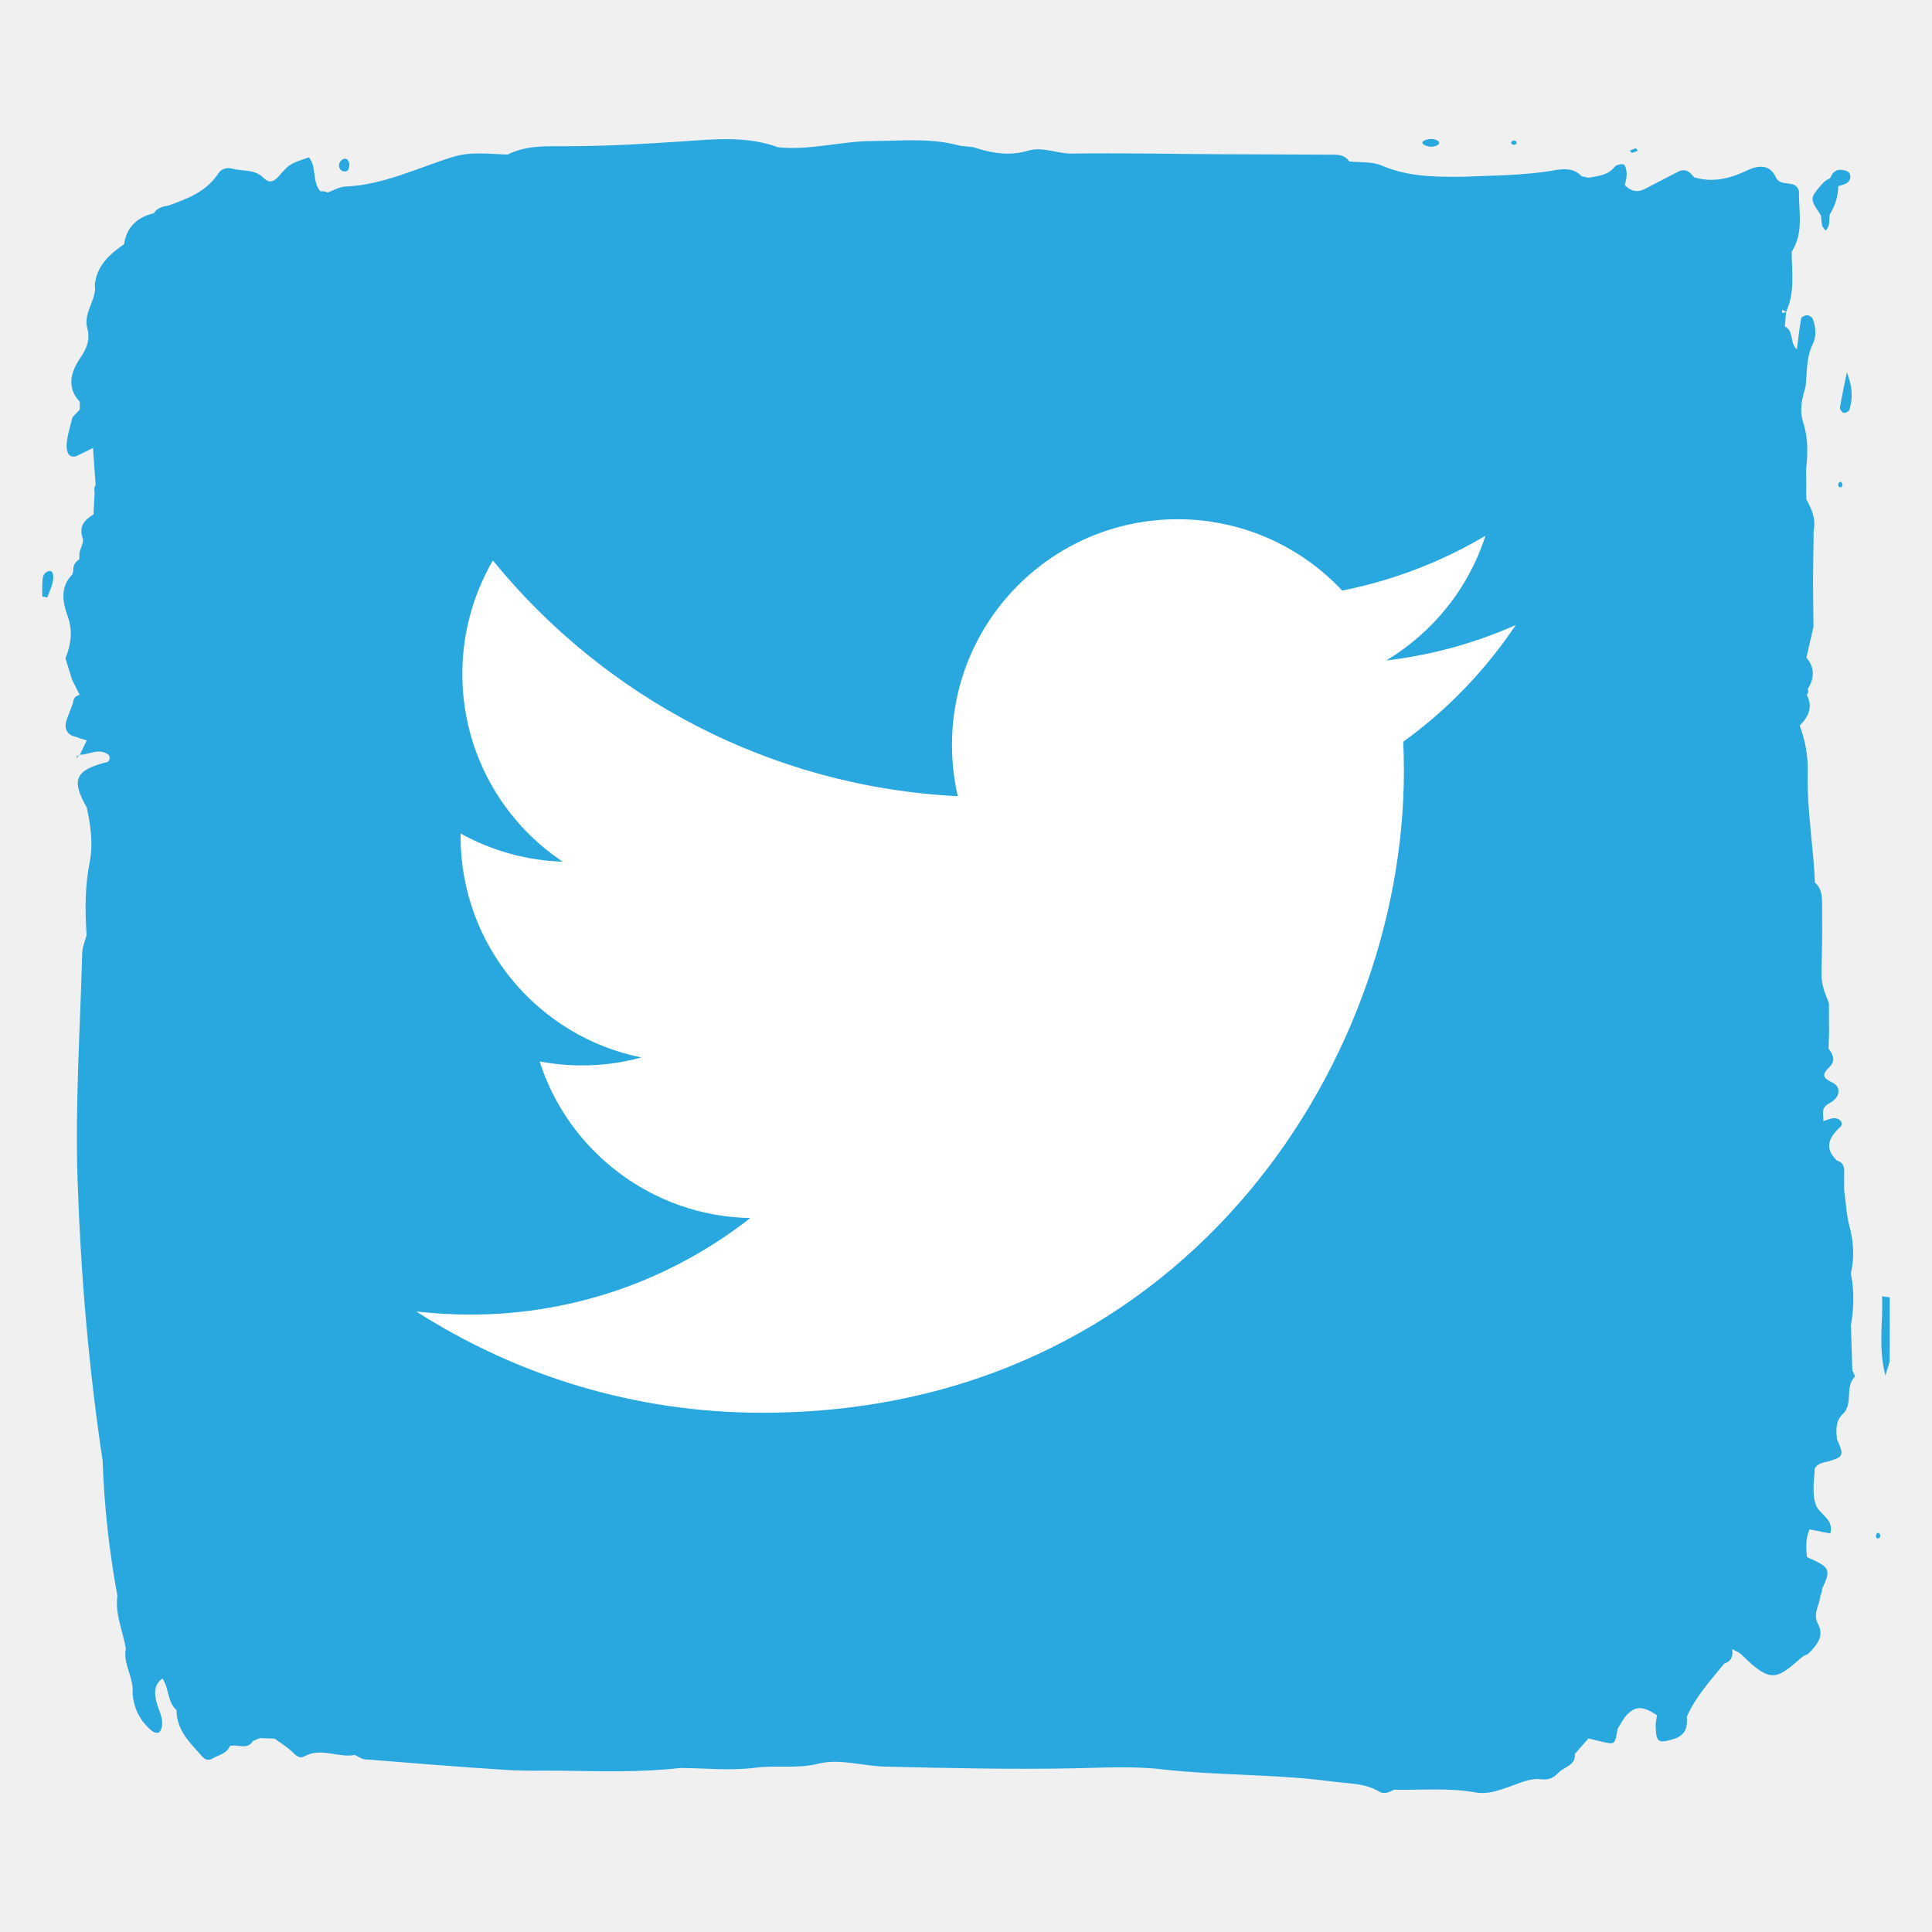
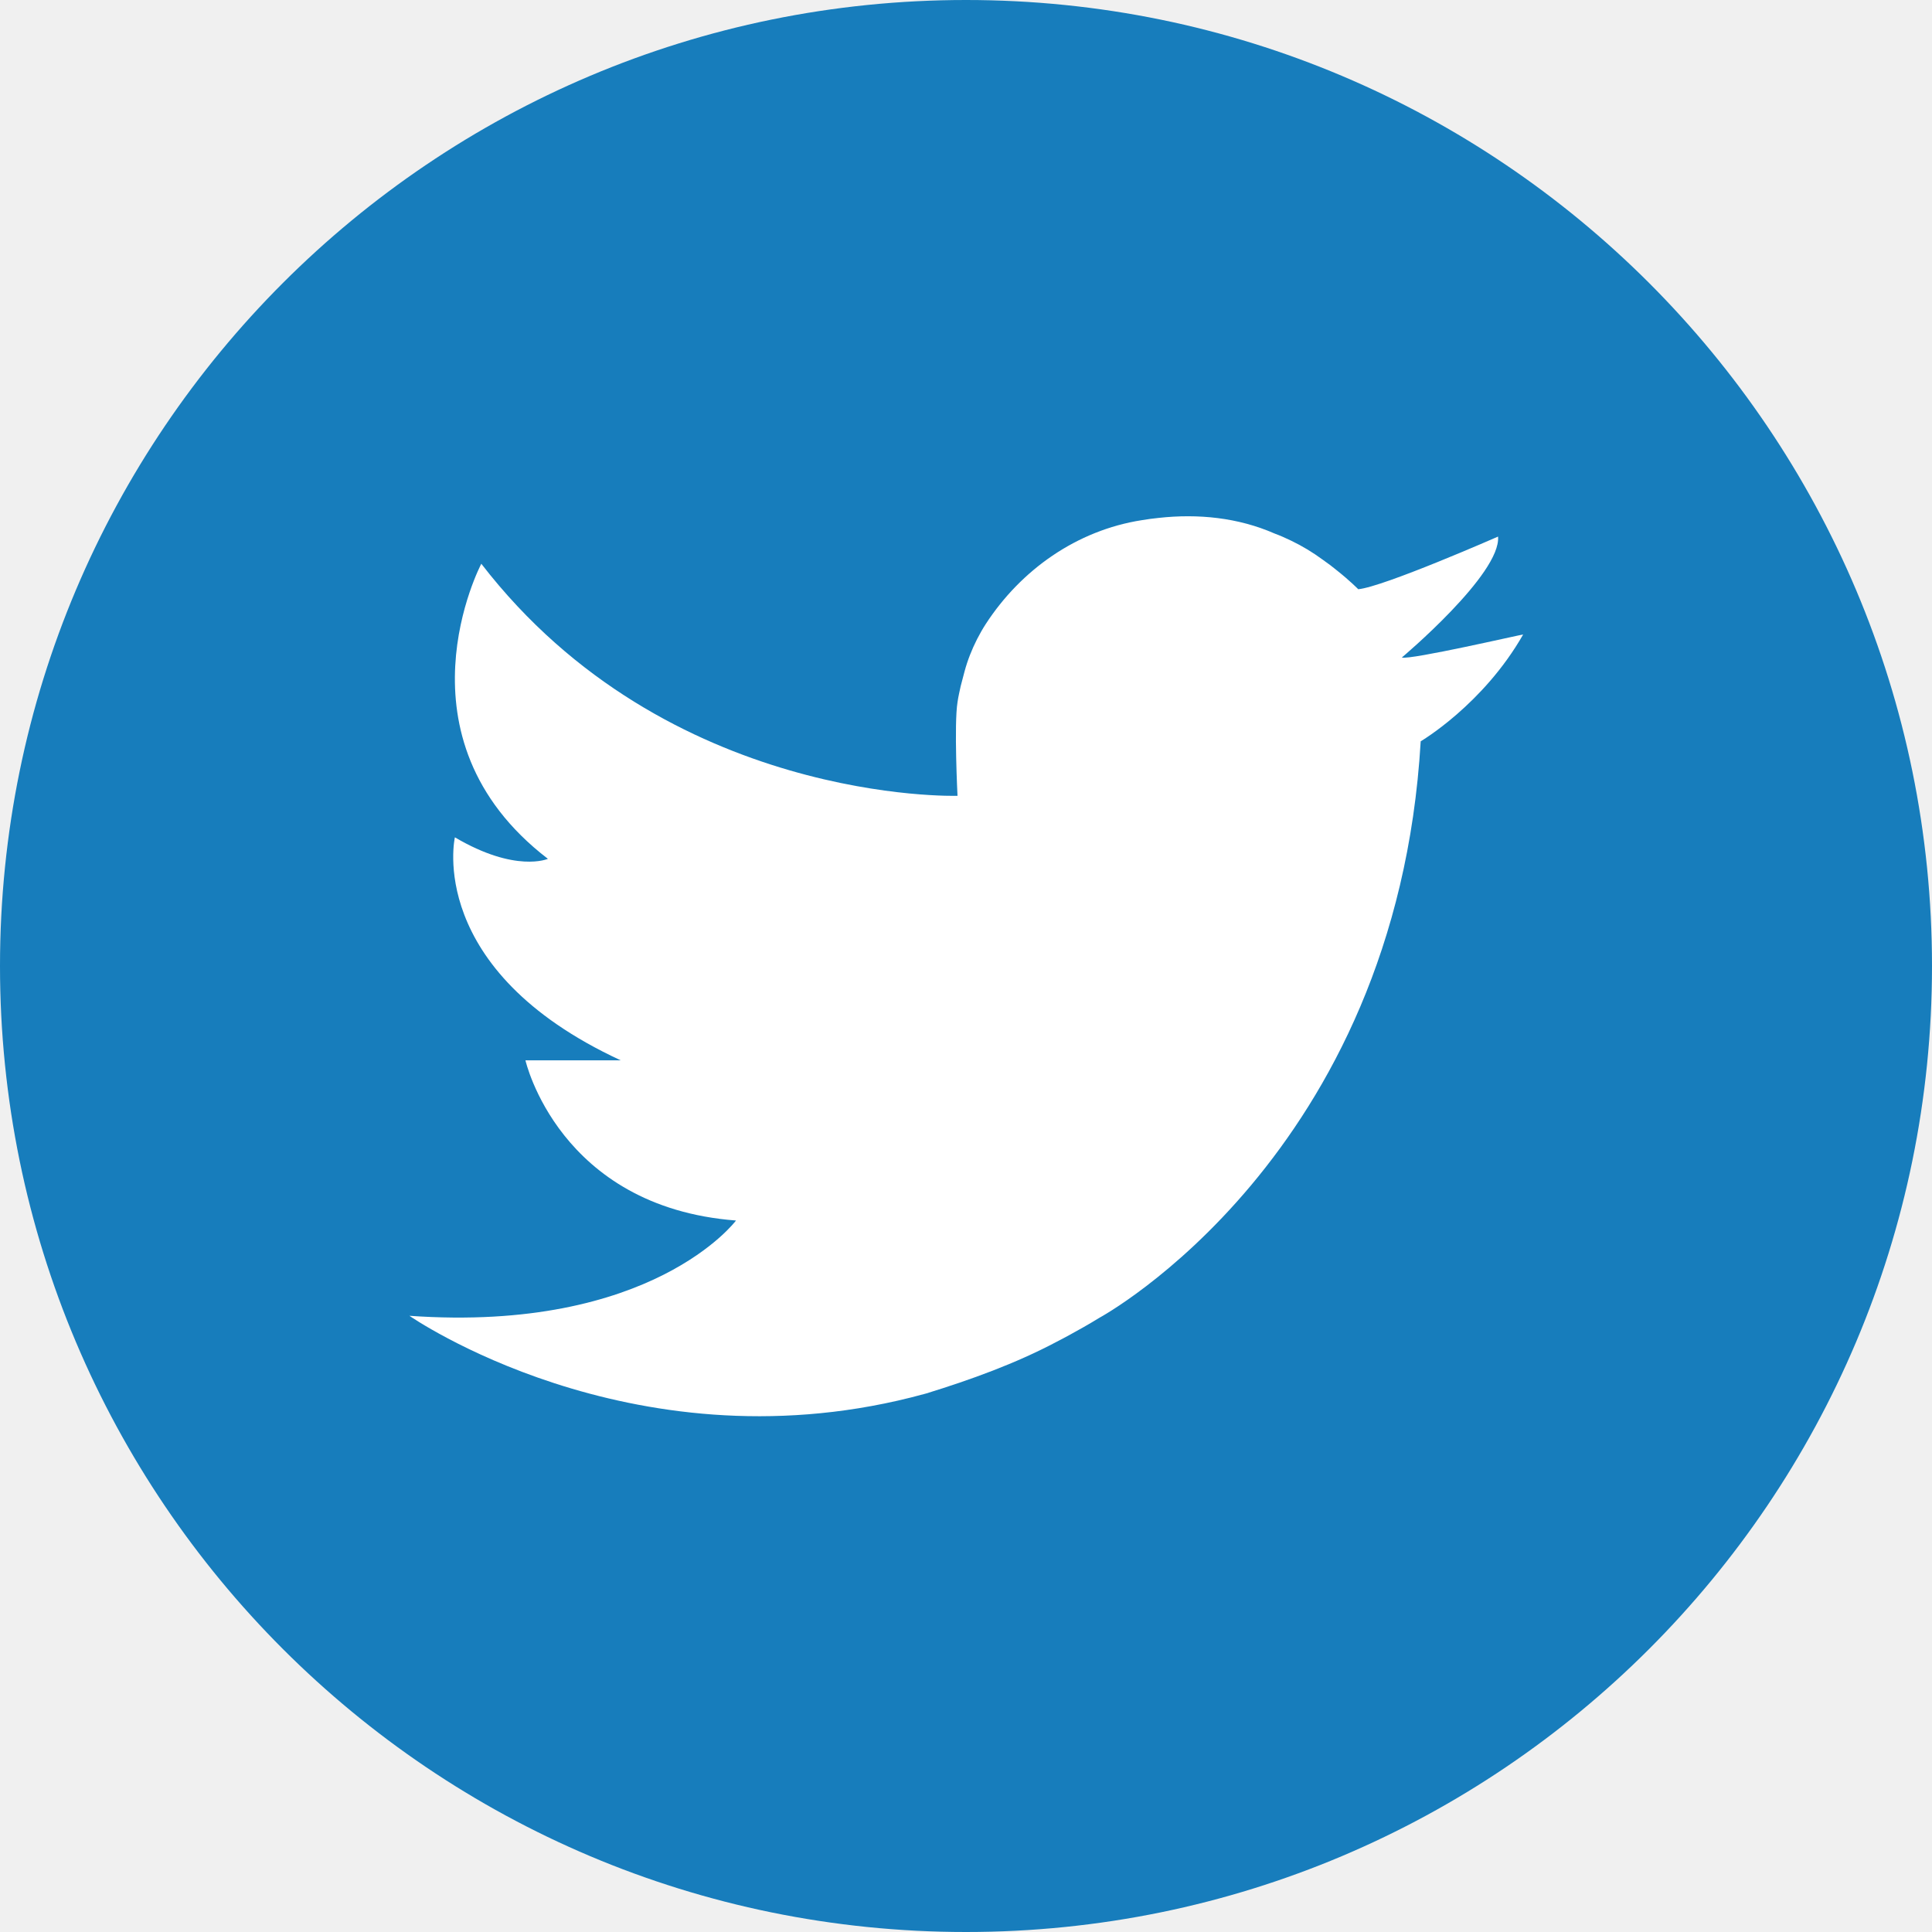
- <svg xmlns="http://www.w3.org/2000/svg" enable-background="new 0 0 200 200" height="200px" id="Слой_1" version="1.1" viewBox="0 0 200 200" width="200px" xml:space="preserve">
-   <g>
-     <path d="M195.626,134.303c-0.267-0.037-0.533-0.073-0.8-0.108c0.146,2.545-0.441,5.101,0.352,8.203   c0.251-0.905,0.433-1.257,0.435-1.608C195.643,138.626,195.626,136.463,195.626,134.303z" fill="#29A7DF" />
-     <path d="M191.452,42.411c0.391-1.236,0.285-2.495-0.269-3.865c-0.244,1.217-0.508,2.433-0.713,3.657   c-0.027,0.165,0.226,0.507,0.389,0.536C191.041,42.771,191.399,42.579,191.452,42.411z" fill="#29A7DF" />
-     <path d="M5.024,59.124c-0.614,0.2-0.607,0.709-0.638,1.189c-0.032,0.478-0.008,0.961-0.008,1.441   c0.172,0.032,0.346,0.067,0.519,0.098c0.167-0.445,0.353-0.886,0.494-1.341C5.664,59.624,5.483,58.973,5.024,59.124z" fill="#29A7DF" />
-     <path d="M8.254,78.159c0.005-0.008,0.008-0.016,0.013-0.025c-0.012,0-0.024,0.002-0.037,0.002L8.254,78.159z" fill="#29A7DF" />
-     <path d="M35.685,17.75c0.435,0,0.468-0.4,0.477-0.741c-0.075-0.382-0.215-0.727-0.675-0.516   c-0.184,0.083-0.374,0.35-0.394,0.549C35.056,17.421,35.304,17.749,35.685,17.75z" fill="#29A7DF" />
-     <path d="M147.505,15.036c0.474,0.201,0.978,0.232,1.428-0.099c0.048-0.035,0.021-0.176,0.027-0.272   c-0.435-0.364-0.931-0.325-1.418-0.166C147.167,14.623,147.145,14.883,147.505,15.036z" fill="#29A7DF" />
-     <path d="M188.635,23.35c0.05,0.199,0.245,0.361,0.374,0.538c0.108-0.199,0.273-0.387,0.317-0.601   c0.066-0.339,0.053-0.696,0.076-1.048c0.535-0.918,0.894-1.889,0.892-2.968c0.226-0.07,0.46-0.126,0.681-0.216   c0.533-0.217,0.701-0.69,0.474-1.135c-0.11-0.221-0.603-0.331-0.927-0.339c-0.526-0.016-0.855,0.341-1.039,0.824l-0.064,0.058   c-0.321,0.144-0.595,0.352-0.829,0.614c-1.26,1.477-1.26,1.477-0.078,3.229C188.547,22.653,188.545,23.014,188.635,23.35z" fill="#29A7DF" />
-     <path d="M194.197,158.961c-0.021,0.087,0.046,0.228,0.117,0.299c0.036,0.034,0.174-0.034,0.264-0.058   c0.021-0.112,0.099-0.26,0.053-0.336C194.461,158.584,194.284,158.621,194.197,158.961z" fill="#29A7DF" />
-     <path d="M156.701,14.991c0.085,0.022,0.2-0.069,0.302-0.108c-0.021-0.09-0.015-0.222-0.069-0.26   c-0.085-0.058-0.246-0.102-0.319-0.058C156.343,14.733,156.375,14.909,156.701,14.991z" fill="#29A7DF" />
-     <path d="M168.962,15.821c0.204-0.044,0.397-0.151,0.595-0.232c-0.078-0.085-0.156-0.171-0.229-0.251   c-0.219,0.091-0.416,0.174-0.611,0.258C168.799,15.675,168.899,15.835,168.962,15.821z" fill="#29A7DF" />
-     <path d="M190.314,50.022c-0.066,0.311,0.056,0.476,0.297,0.411c0.066-0.018,0.09-0.192,0.133-0.294   c-0.06-0.094-0.117-0.188-0.177-0.285C190.48,49.91,190.331,49.953,190.314,50.022z" fill="#29A7DF" />
-     <path d="M8.254,78.16L8.23,78.136c-0.016,0.018-0.032,0.035-0.048,0.053C8.208,78.18,8.229,78.169,8.254,78.16z" fill="#29A7DF" />
-     <path d="M7.907,78.481C8,78.384,8.09,78.286,8.182,78.188c-0.076,0.021-0.155,0.039-0.214,0.084   C7.922,78.307,7.926,78.409,7.907,78.481z" fill="#29A7DF" />
-     <path d="M191.608,137.203c0.313-1.8,0.354-3.595-0.011-5.395c0.401-1.634,0.273-3.323-0.139-4.863   c-0.333-1.246-0.365-2.474-0.549-3.705c-0.003-0.524-0.005-1.049-0.007-1.57c0.032-0.655,0.058-1.306-0.761-1.54   c-1.338-1.314-0.798-2.388,0.365-3.473c0.391-0.365-0.032-0.94-0.686-0.901c-0.362,0.021-0.715,0.202-1.075,0.313   c-0.005,0.005-0.009,0.01-0.017,0.014c0.008-0.004,0.012-0.009,0.017-0.016c0.099-0.642-0.386-1.321,0.63-1.857   c1.156-0.604,1.262-1.7,0.275-2.163c-1.124-0.526-0.929-0.936-0.314-1.535c0.73-0.712,0.425-1.316-0.044-1.958   c-0.002,0-0.002,0.002-0.002,0.002c0.019-0.556,0.034-1.11,0.053-1.666c-0.007-1.016-0.012-2.032-0.014-3.048   c-0.003,0.002-0.003,0.005-0.005,0.005c0.002,0,0.002-0.003,0.002-0.005c-0.817-2.077-0.8-2.077-0.737-4.64   c0.044-1.786,0.053-3.575,0.037-5.361c-0.01-0.884,0.027-1.809-0.745-2.477c-0.156-3.8-0.846-7.566-0.747-11.381   c0.044-1.684-0.236-3.3-0.832-4.868c0.905-0.907,1.402-1.909,0.735-3.18c0.154-0.182,0.187-0.38,0.097-0.599   c0.689-1.117,0.768-2.207-0.138-3.255c0.243-1.066,0.489-2.135,0.733-3.203c0-0.001,0-0.001,0-0.001   c-0.014-1.557-0.032-3.113-0.046-4.669c0,0-0.003,0-0.003-0.001c0.023-1.769,0.046-3.536,0.069-5.305   c0.25-1.191-0.207-2.214-0.761-3.212c0,0,0,0,0-0.001c-0.007-1.04-0.012-2.08-0.019-3.122c0.184-1.618,0.211-3.241-0.294-4.801   c-0.412-1.269-0.159-2.449,0.221-3.645c0.206-1.506,0.039-3.048,0.763-4.508c0.379-0.766,0.338-1.76-0.016-2.623   c-0.069-0.174-0.37-0.345-0.568-0.35c-0.211-0.004-0.591,0.161-0.616,0.301c-0.184,1.036-0.299,2.083-0.45,3.234   c-0.779-0.746-0.287-1.924-1.243-2.386c0.044-0.501,0.087-1.002,0.131-1.501c-0.131,0.071-0.273,0.103-0.423,0.093   c0.002-0.104,0.007-0.208,0.012-0.312c0.138,0.071,0.273,0.144,0.411,0.217c0.929-2.005,0.596-4.127,0.572-6.22   c1.271-1.956,0.733-4.133,0.756-6.243c-0.26-1.341-1.896-0.369-2.39-1.47c-0.623-1.392-1.86-1.24-2.947-0.722   c-1.79,0.854-3.583,1.308-5.537,0.72c0,0,0,0,0,0.001c0-0.001,0-0.001-0.002-0.001c-0.402-0.58-0.896-0.944-1.618-0.58   c-1.151,0.581-2.294,1.186-3.438,1.783c-0.805,0.42-1.487,0.232-2.097-0.392h0.003c0.071-0.372,0.202-0.745,0.192-1.113   c-0.009-0.351-0.064-0.825-0.289-1.001c-0.168-0.132-0.781,0.008-0.952,0.219c-0.712,0.899-1.726,0.954-2.71,1.131   c-0.238-0.049-0.479-0.101-0.717-0.154c-0.818-0.9-1.91-0.776-2.896-0.604c-3.174,0.551-6.38,0.518-9.577,0.666   c-2.793,0.01-5.551-0.019-8.213-1.167c-1-0.429-2.241-0.305-3.372-0.43c-0.51-0.778-1.328-0.692-2.08-0.697   c-3.854-0.03-7.709-0.025-11.563-0.048c-5.02-0.028-10.04-0.14-15.058-0.064c-1.547,0.022-2.999-0.763-4.574-0.292   c-1.914,0.574-3.806,0.245-5.657-0.38l0.001,0.001c-0.001,0-0.001-0.001-0.002-0.001c-0.441-0.046-0.886-0.091-1.329-0.137   c-0.109-0.037-0.215-0.061-0.315-0.075c-2.888-0.754-5.836-0.424-8.762-0.415c-3.277,0.008-6.49,0.998-9.792,0.64   c-3.254-1.193-6.627-0.826-9.951-0.601c-3.988,0.269-7.968,0.501-11.968,0.496c-2.041-0.003-4.136-0.101-6.058,0.861   c-1.913-0.045-3.799-0.34-5.723,0.262c-3.659,1.144-7.156,2.889-11.094,3.056c-0.617,0.025-1.217,0.4-1.825,0.615   c-0.235-0.12-0.481-0.156-0.741-0.119c-0.898-0.994-0.358-2.506-1.197-3.52c-1.974,0.669-1.991,0.663-3.15,1.984   c-0.541,0.617-1.024,0.67-1.568,0.124c-0.913-0.914-2.159-0.646-3.242-0.947c-0.52-0.145-1.116,0.037-1.385,0.455   c-1.237,1.933-3.217,2.661-5.22,3.378l0.001,0.001c-0.001,0-0.001,0-0.001,0c-0.58,0.101-1.149,0.224-1.485,0.787l0.162,0.212   c-0.001,0-0.001,0-0.001,0c-0.001,0.002-0.002,0.003-0.003,0.005c-0.053-0.072-0.106-0.146-0.158-0.217   c-1.707,0.409-2.813,1.399-3.076,3.195c0,0.001,0,0.001,0,0.002c-1.424,1.002-2.72,2.102-3.004,3.967v0.001   c-0.042,0.216-0.041,0.432,0.005,0.648c-0.078,1.401-1.208,2.613-0.818,4.071c0.326,1.222-0.042,2.088-0.739,3.12   c-0.931,1.376-1.457,3.012-0.029,4.525h0.001c-0.004,0.265-0.008,0.53-0.01,0.794c0,0,0,0,0-0.001   c-0.254,0.273-0.507,0.545-0.76,0.816h0.001c0,0.001-0.001,0.001-0.001,0.001c-0.216,0.962-0.571,1.92-0.599,2.889   c-0.021,0.645,0.224,1.594,1.346,0.954c0.461-0.228,0.922-0.457,1.384-0.684v-0.001c0.089,1.278,0.183,2.555,0.272,3.832   c0.001-0.002,0.002-0.006,0.004-0.008c-0.002,0.003-0.002,0.006-0.003,0.009c-0.146,0.229-0.179,0.473-0.1,0.732   c-0.04,0.772-0.082,1.545-0.121,2.318c0,0,0.001,0.001,0.001,0.002c-0.001-0.001-0.001-0.001-0.001-0.001   c-0.939,0.568-1.543,1.23-1.116,2.478c0.134,0.393-0.204,0.947-0.325,1.426c-0.001,0-0.001,0-0.001,0   c-0.013,0.248-0.022,0.498-0.032,0.745c-0.001,0.001-0.002,0.003-0.002,0.004c-0.391,0.247-0.617,0.59-0.625,1.06c0,0,0,0,0,0.001   c0.016,0.186-0.022,0.363-0.117,0.524c-1.272,1.293-0.961,2.889-0.469,4.263c0.569,1.583,0.354,2.964-0.213,4.406   c-0.001,0-0.001,0-0.002,0c0.229,0.737,0.459,1.474,0.689,2.209c0.26,0.523,0.52,1.043,0.778,1.564   c-0.448,0.103-0.669,0.392-0.685,0.846c-0.214,0.56-0.436,1.115-0.637,1.679c-0.216,0.603-0.23,1.173,0.353,1.605   c0.34,0.19,0.732,0.236,1.083,0.396c0.007,0.003,0.014,0.005,0.021,0.008h0.001c0.201,0.054,0.4,0.111,0.599,0.172   c-0.237,0.498-0.476,0.995-0.712,1.491c0.999-0.003,2.005-0.759,2.997,0.031c0.137,0.254,0.108,0.489-0.086,0.704   c-3.397,0.834-3.854,1.814-2.196,4.731c0.402,1.855,0.67,3.781,0.309,5.608c-0.503,2.538-0.499,5.045-0.326,7.583   c-0.156,0.623-0.436,1.241-0.453,1.868c-0.217,7.876-0.75,15.747-0.479,23.635c0.334,9.695,1.147,19.344,2.593,28.938   c0,0,0,0.002,0.001,0.002c-0.001,0-0.001-0.002-0.002-0.002c0.16,4.697,0.678,9.354,1.527,13.977   c-0.262,1.905,0.576,3.634,0.87,5.45c-0.315,1.611,0.847,2.994,0.702,4.58c0.09,1.611,0.779,2.929,2.008,3.954   c0.17,0.143,0.508,0.239,0.689,0.165c0.169-0.068,0.292-0.384,0.333-0.608c0.176-0.934-0.355-1.72-0.562-2.577   c-0.215-0.887-0.269-1.783,0.617-2.413c0.716,0.99,0.475,2.408,1.466,3.275c-0.009,2.121,1.446,3.429,2.697,4.845   c0.283,0.317,0.655,0.389,1.015,0.17c0.638-0.388,1.483-0.491,1.816-1.305c0.787-0.226,1.779,0.478,2.397-0.524   c0.237-0.097,0.475-0.195,0.711-0.292c0.51,0.019,1.021,0.039,1.529,0.058h0.001c0.607,0.45,1.263,0.844,1.802,1.363   c0.389,0.374,0.746,0.749,1.269,0.462c1.729-0.952,3.489,0.192,5.219-0.136c0.001,0,0.001,0,0.002,0   c0.345,0.156,0.683,0.42,1.039,0.45c4.866,0.391,9.734,0.786,14.607,1.099c2.046,0.129,4.105,0.049,6.158,0.085   c3.973,0.066,7.945,0.163,11.905-0.289v0.002c2.584,0.016,5.205,0.311,7.742-0.027c2.163-0.285,4.319,0.133,6.479-0.409   c2.282-0.57,4.624,0.239,6.939,0.294c6.471,0.156,12.949,0.301,19.419,0.182c3.078-0.055,6.098-0.262,9.205,0.094   c5.88,0.669,11.838,0.48,17.725,1.271c1.661,0.223,3.357,0.145,4.872,1.066c0.458,0.278,1.002,0.037,1.467-0.218   c2.829,0.057,5.663-0.224,8.488,0.284c1.149,0.207,2.28-0.172,3.391-0.569c1.07-0.384,2.236-0.927,3.291-0.805   c0.949,0.112,1.363-0.158,1.929-0.724c0.593-0.596,1.732-0.694,1.639-1.893c0.469-0.537,0.938-1.073,1.409-1.608   c0.574,0.14,1.145,0.299,1.724,0.418c0.99,0.209,1.041,0.147,1.289-1.395h-0.002c0.326-0.504,0.581-1.083,0.997-1.497   c0.927-0.919,1.657-0.864,3.085,0.076c-0.048,0.384-0.147,0.771-0.136,1.151c0.053,1.681,0.285,1.766,1.781,1.336   c1.297-0.37,1.536-1.205,1.446-2.34c0.915-2.092,2.454-3.744,3.866-5.489c0.751-0.246,0.949-0.791,0.822-1.508   c0.331,0.191,0.72,0.319,0.979,0.579c3.107,3.107,3.68,2.487,6.293,0.224c0.188-0.161,0.497-0.193,0.667-0.368   c0.82-0.844,1.632-1.768,0.954-3.018c-0.594-1.097,0.181-1.975,0.241-2.956c0.121-0.212,0.179-0.437,0.172-0.681   c0.956-2.039,0.869-2.225-1.556-3.296c-0.11-0.977-0.141-1.942,0.255-2.875c0.72,0.143,1.441,0.282,2.158,0.42   c0.391-1.508-1.11-1.931-1.48-2.926c-0.45-1.211-0.184-2.51-0.131-3.774l0.003-0.002c0.33-0.646,0.985-0.618,1.567-0.8   c1.427-0.448,1.469-0.604,0.698-2.321c0.01-0.007,0.019-0.014,0.027-0.021v-0.003c-0.112-0.915-0.109-1.836,0.609-2.515   c1.129-1.066,0.159-2.785,1.248-3.858c0.064-0.063-0.168-0.426-0.262-0.648C191.707,140.317,191.657,138.762,191.608,137.203z    M190.133,148.877l-0.027-0.024c-0.002,0-0.002,0-0.002-0.003L190.133,148.877z" fill="#29A7DF" />
+ <svg xmlns="http://www.w3.org/2000/svg" version="1.1" id="Twitter_1_" x="0px" y="0px" viewBox="0 0 1024 1024" style="enable-background:new 0 0 1024 1024;" xml:space="preserve">
+   <style type="text/css">
+ 	.st0{fill:#177DBC;}
+ 	.st1{fill:#FFFFFF;}
+ </style>
+   <g id="Background">
+     <circle id="bg" class="st0" cx="512" cy="512" r="512" />
  </g>
-   <path d="M156.909,64.703c-4.185,1.857-8.68,3.11-13.405,3.67c4.813-2.889,8.526-7.458,10.266-12.911  c-4.509,2.675-9.499,4.613-14.826,5.674c-4.261-4.547-10.333-7.384-17.04-7.384c-12.904,0-23.355,10.458-23.355,23.348  c0,1.842,0.208,3.618,0.598,5.32c-19.397-0.973-36.605-10.259-48.125-24.401c-2.004,3.456-3.161,7.465-3.161,11.747  c0,8.099,4.12,15.249,10.385,19.434c-3.819-0.118-7.429-1.179-10.568-2.918v0.295c0,11.305,8.047,20.753,18.718,22.89  c-1.953,0.538-4.023,0.825-6.146,0.825c-1.503,0-2.971-0.147-4.394-0.42c2.97,9.277,11.594,16.021,21.807,16.222  c-7.981,6.257-18.047,9.992-28.999,9.992c-1.887,0-3.744-0.119-5.572-0.323c10.333,6.618,22.611,10.485,35.802,10.485  c42.952,0,66.438-35.572,66.438-66.438c0-1.009-0.028-2.02-0.065-3.029C149.82,73.502,153.77,69.39,156.909,64.703z" fill="#FFFFFF" />
+   <path id="Twitter" class="st1" d="M743,348.5c0,0,52.7-44.3,51-64.1c0,0-60.8,26.7-74.1,27.9c0,0-4.2-4.3-11.1-9.8  c-2.3-1.9-4.9-3.9-7.8-5.9c-5.3-3.9-10.8-7.2-16.6-10c-2.9-1.4-5.8-2.7-8.8-3.8c-19.4-8.5-40.6-10.6-61.5-8.3  c-3,0.3-5.9,0.7-8.9,1.2c-34.6,5.4-64.1,26.4-82.7,55c-1.7,2.6-3.2,5.3-4.6,8c-2.8,5.5-5.1,11.3-6.7,17.3c-0.6,2.2-1.3,4.8-2,7.6  c-0.6,2.8-1.3,5.7-1.7,8.6c-1.9,11.7,0,49.6,0,49.6s-153.8,4.8-252.4-123c0,0-48.6,92,35.3,156.4c0,0-17.1,7.6-49.3-11.4  c0,0-16,70.1,87.9,118.2h-50.5c0,0,17.6,77.7,111.6,84.9c0,0-44.3,59.6-173.1,50.5c0,0,116.1,80.8,265.8,43.3c2.7-0.7,5.4-1.4,8-2.1  c23.7-7.3,47.5-15.9,69.2-27.4c1.9-1,3.8-2,5.7-3c5.7-3.1,11.4-6.3,17.1-9.8c0,0,157.3-85.2,170.2-305.5c0,0,33.1-19.4,54.3-56.6  C807.1,336.1,747.5,349.9,743,348.5z" />
</svg>
